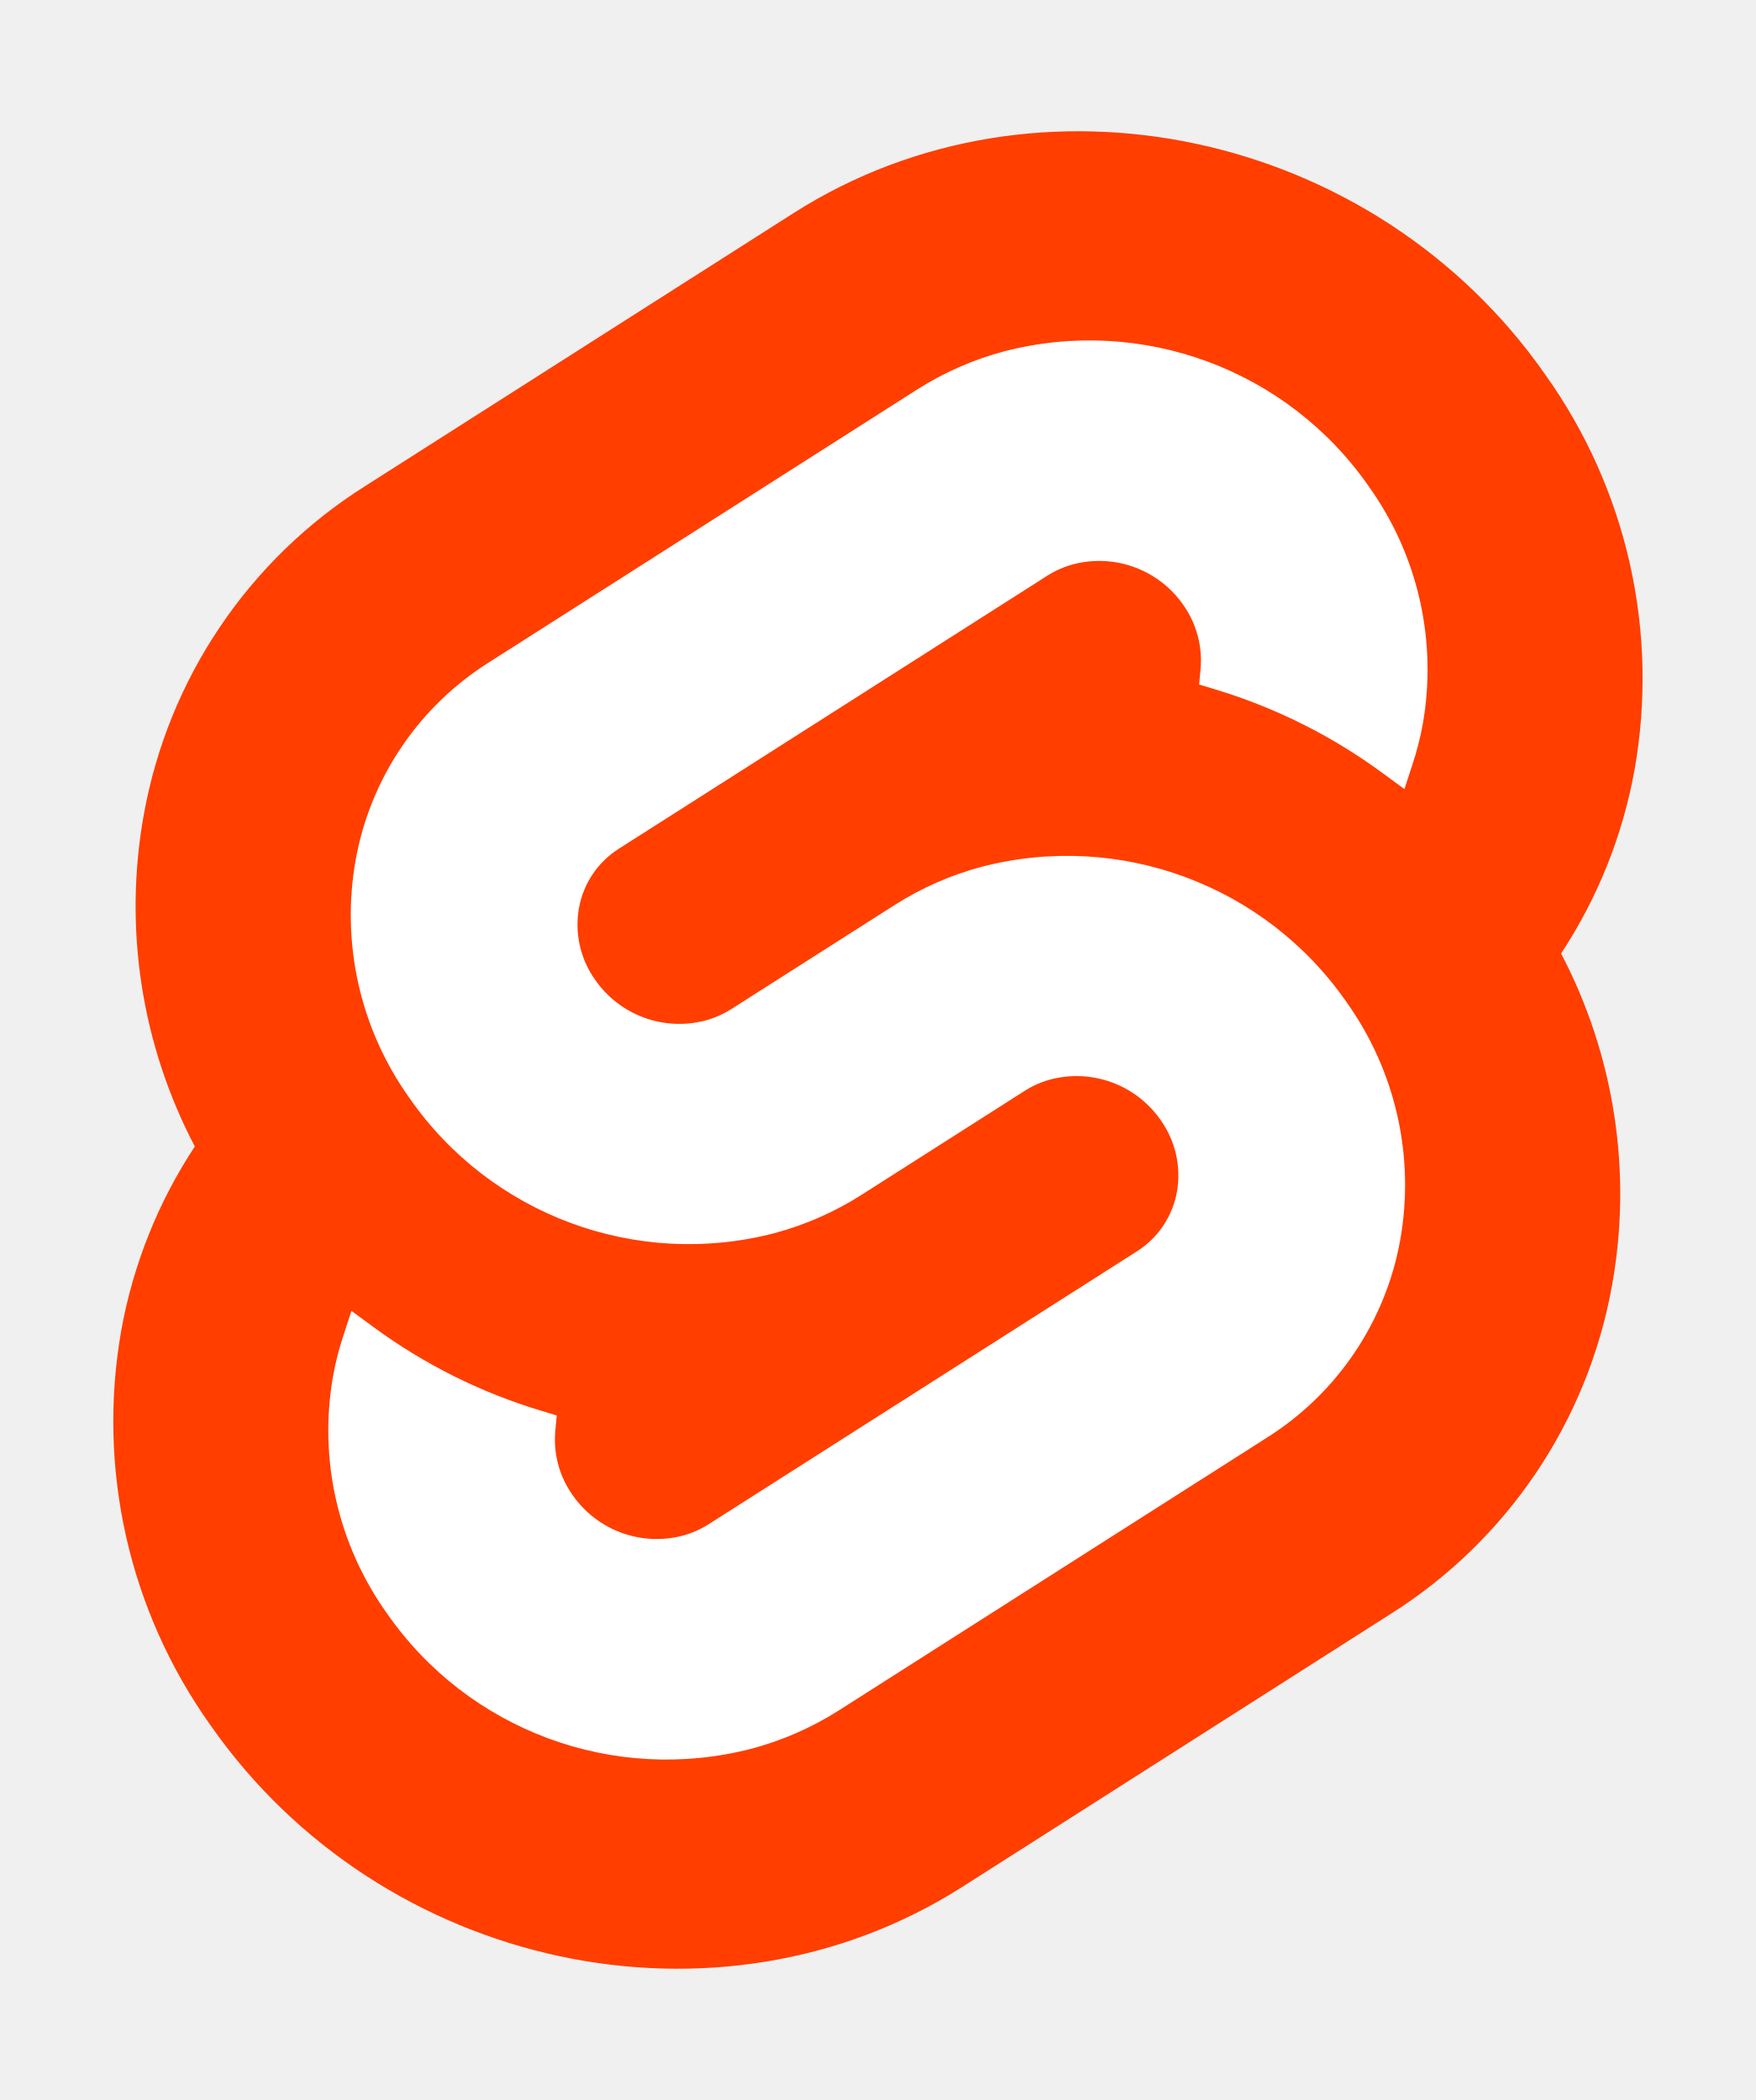
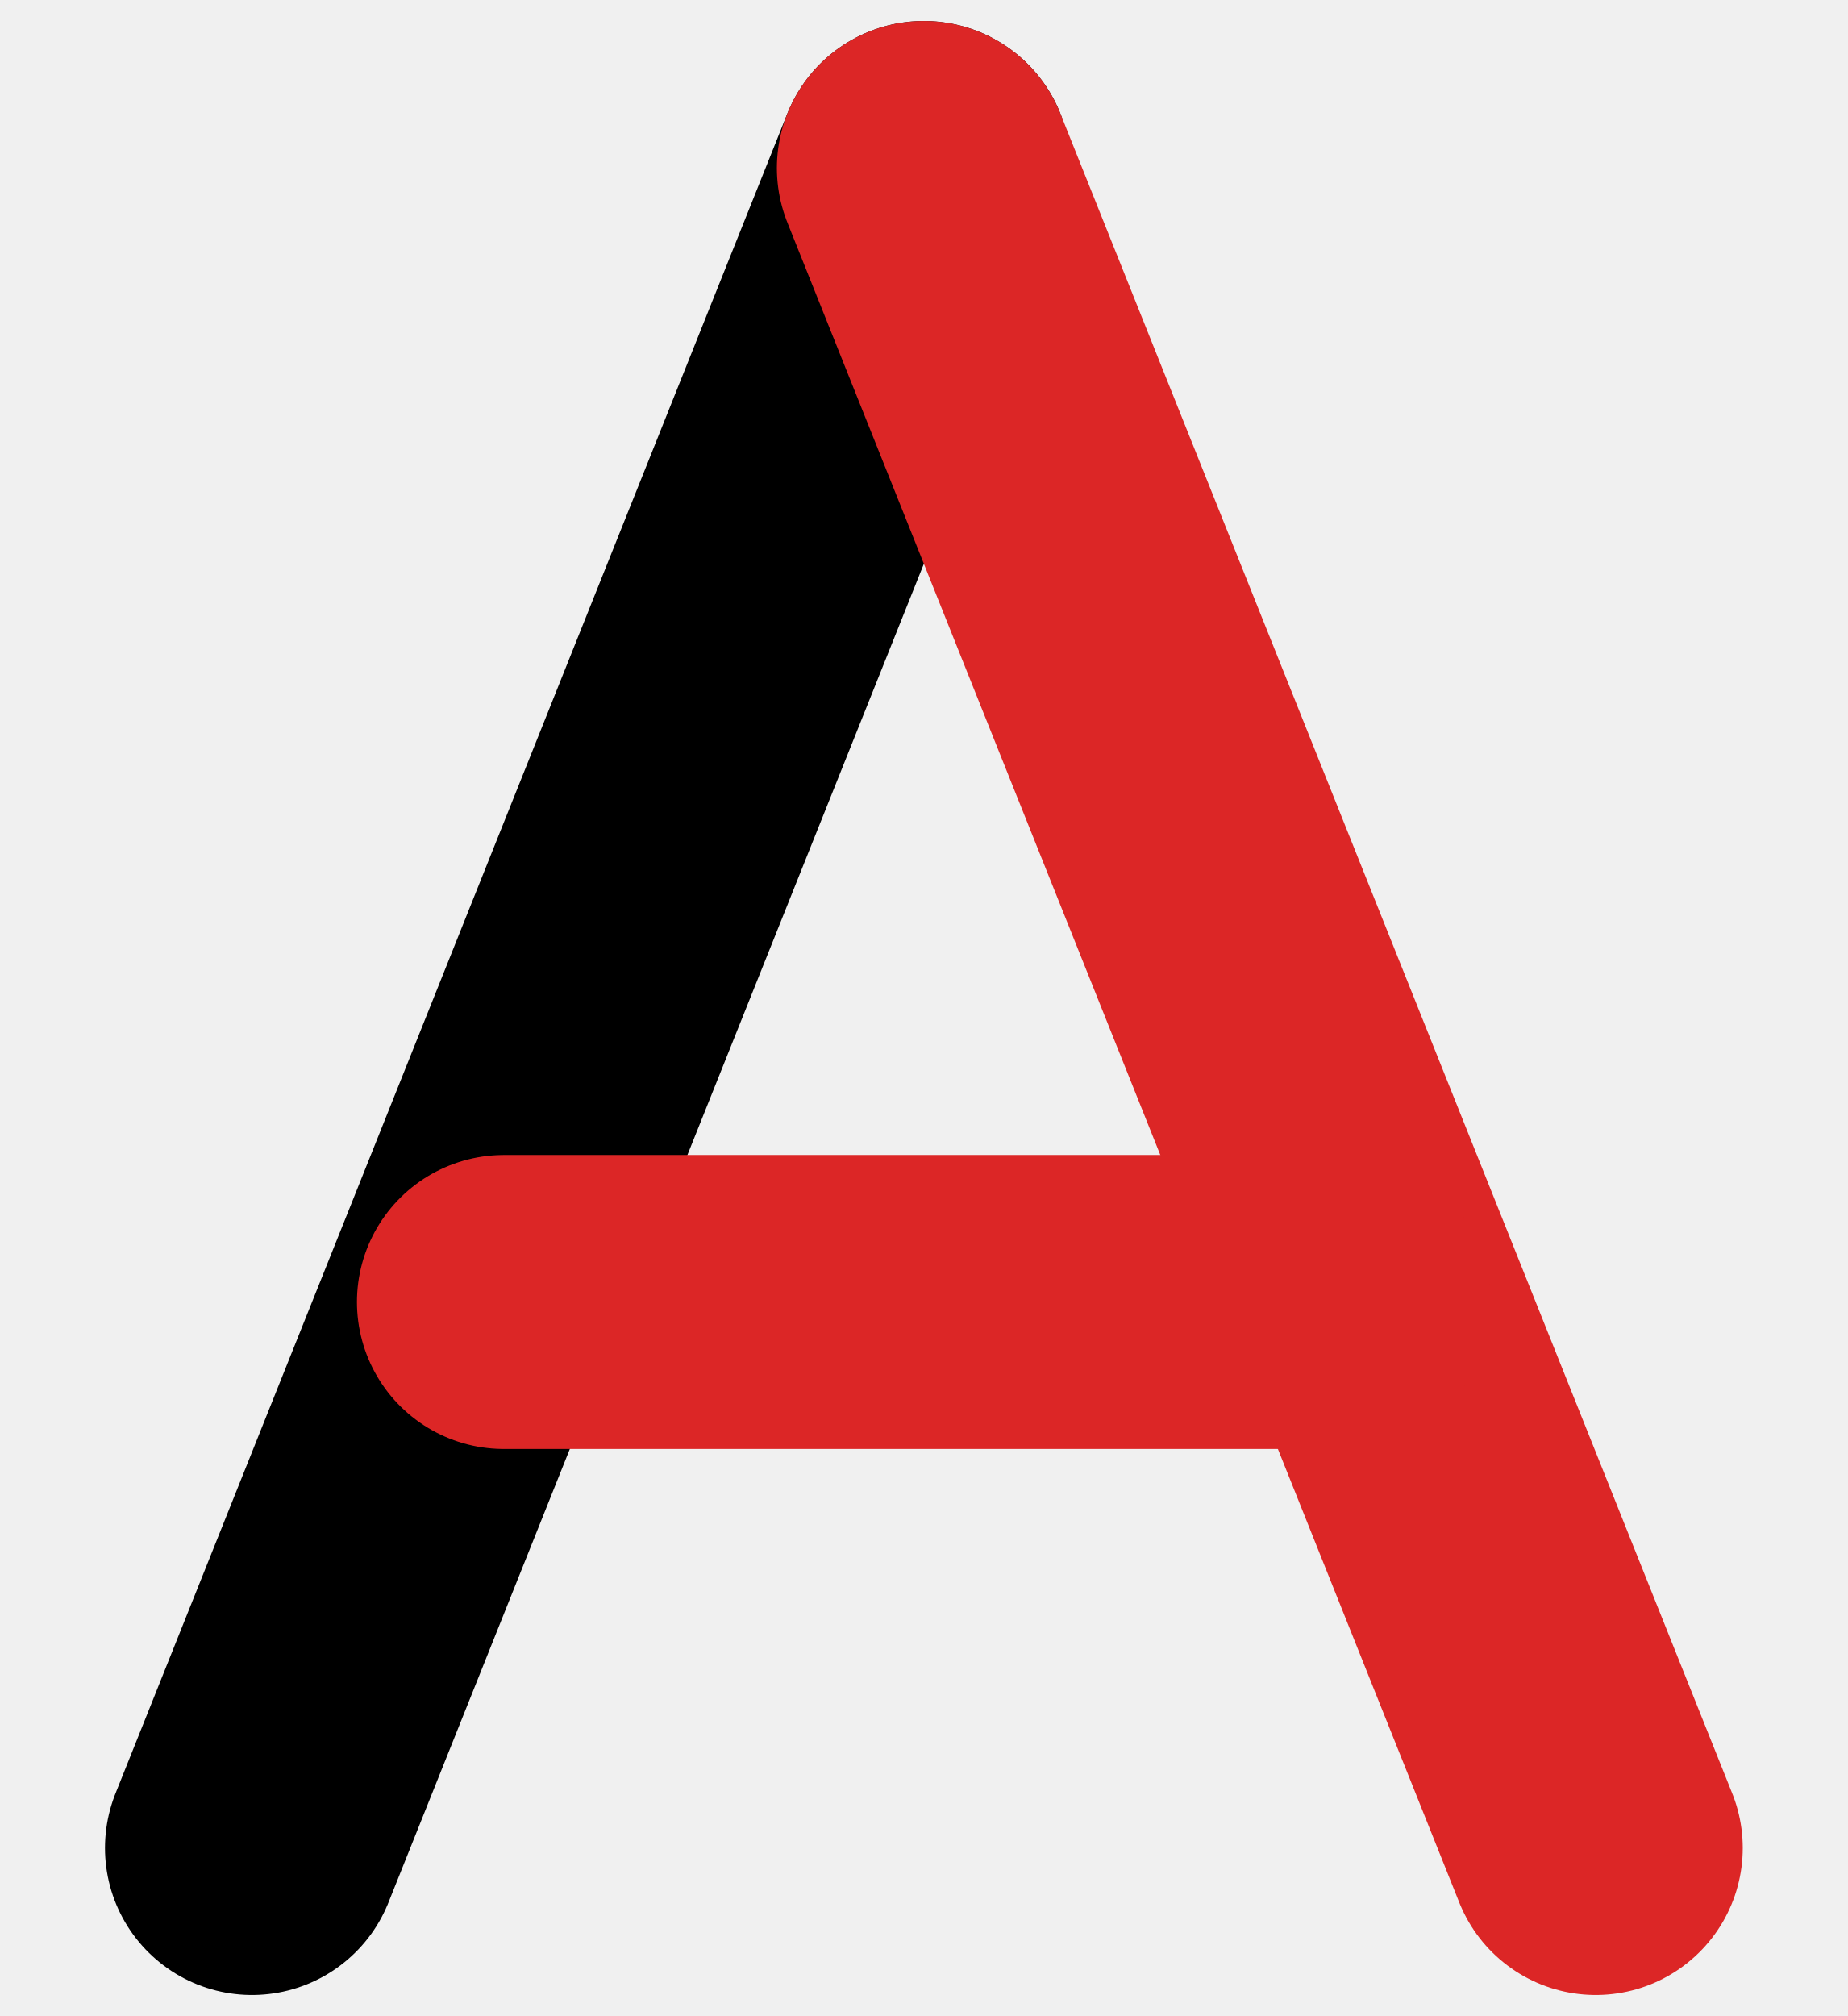
- <svg xmlns="http://www.w3.org/2000/svg" width="107" height="128" viewBox="0 0 107 128">
-   <path d="M94.157 22.819c-10.4-14.885-30.94-19.297-45.792-9.835L22.282 29.608A29.92 29.92 0 0 0 8.764 49.65a31.5 31.5 0 0 0 3.108 20.231 30 30 0 0 0-4.477 11.183 31.9 31.9 0 0 0 5.448 24.116c10.402 14.887 30.942 19.297 45.791 9.835l26.083-16.624A29.92 29.92 0 0 0 98.235 78.35a31.53 31.53 0 0 0-3.105-20.232 30 30 0 0 0 4.474-11.182 31.88 31.88 0 0 0-5.447-24.116" style="fill:#ff3e00" />
-   <path d="M45.817 106.582a20.72 20.72 0 0 1-22.237-8.243 19.17 19.17 0 0 1-3.277-14.503 18 18 0 0 1 .624-2.435l.49-1.498 1.337.981a33.6 33.6 0 0 0 10.203 5.098l.97.294-.09.968a5.85 5.85 0 0 0 1.052 3.878 6.24 6.24 0 0 0 6.695 2.485 5.8 5.8 0 0 0 1.603-.704L69.27 76.28a5.43 5.43 0 0 0 2.45-3.631 5.8 5.8 0 0 0-.987-4.371 6.24 6.24 0 0 0-6.698-2.487 5.7 5.7 0 0 0-1.6.704l-9.953 6.345a19 19 0 0 1-5.296 2.326 20.72 20.72 0 0 1-22.237-8.243 19.17 19.17 0 0 1-3.277-14.502 17.99 17.99 0 0 1 8.13-12.052l26.081-16.623a19 19 0 0 1 5.3-2.329 20.72 20.72 0 0 1 22.237 8.243 19.17 19.17 0 0 1 3.277 14.503 18 18 0 0 1-.624 2.435l-.49 1.498-1.337-.98a33.6 33.6 0 0 0-10.203-5.1l-.97-.294.09-.968a5.86 5.86 0 0 0-1.052-3.878 6.24 6.24 0 0 0-6.696-2.485 5.8 5.8 0 0 0-1.602.704L37.73 51.72a5.42 5.42 0 0 0-2.449 3.63 5.79 5.79 0 0 0 .986 4.372 6.24 6.24 0 0 0 6.698 2.486 5.8 5.8 0 0 0 1.602-.704l9.952-6.342a19 19 0 0 1 5.295-2.328 20.72 20.72 0 0 1 22.237 8.242 19.17 19.17 0 0 1 3.277 14.503 18 18 0 0 1-8.13 12.053l-26.081 16.622a19 19 0 0 1-5.3 2.328" style="fill:#fff" />
+ <svg xmlns="http://www.w3.org/2000/svg" viewBox="0 0 44 48" fill="none">
+   <path d="M22 4 L6 44" stroke="currentColor" stroke-width="7" stroke-linecap="round" />
+   <path d="M22 4 L38 44" stroke="#dc2626" stroke-width="7" stroke-linecap="round" />
+   <path d="M12 31 L32 31" stroke="#dc2626" stroke-width="7" stroke-linecap="round" />
</svg>
